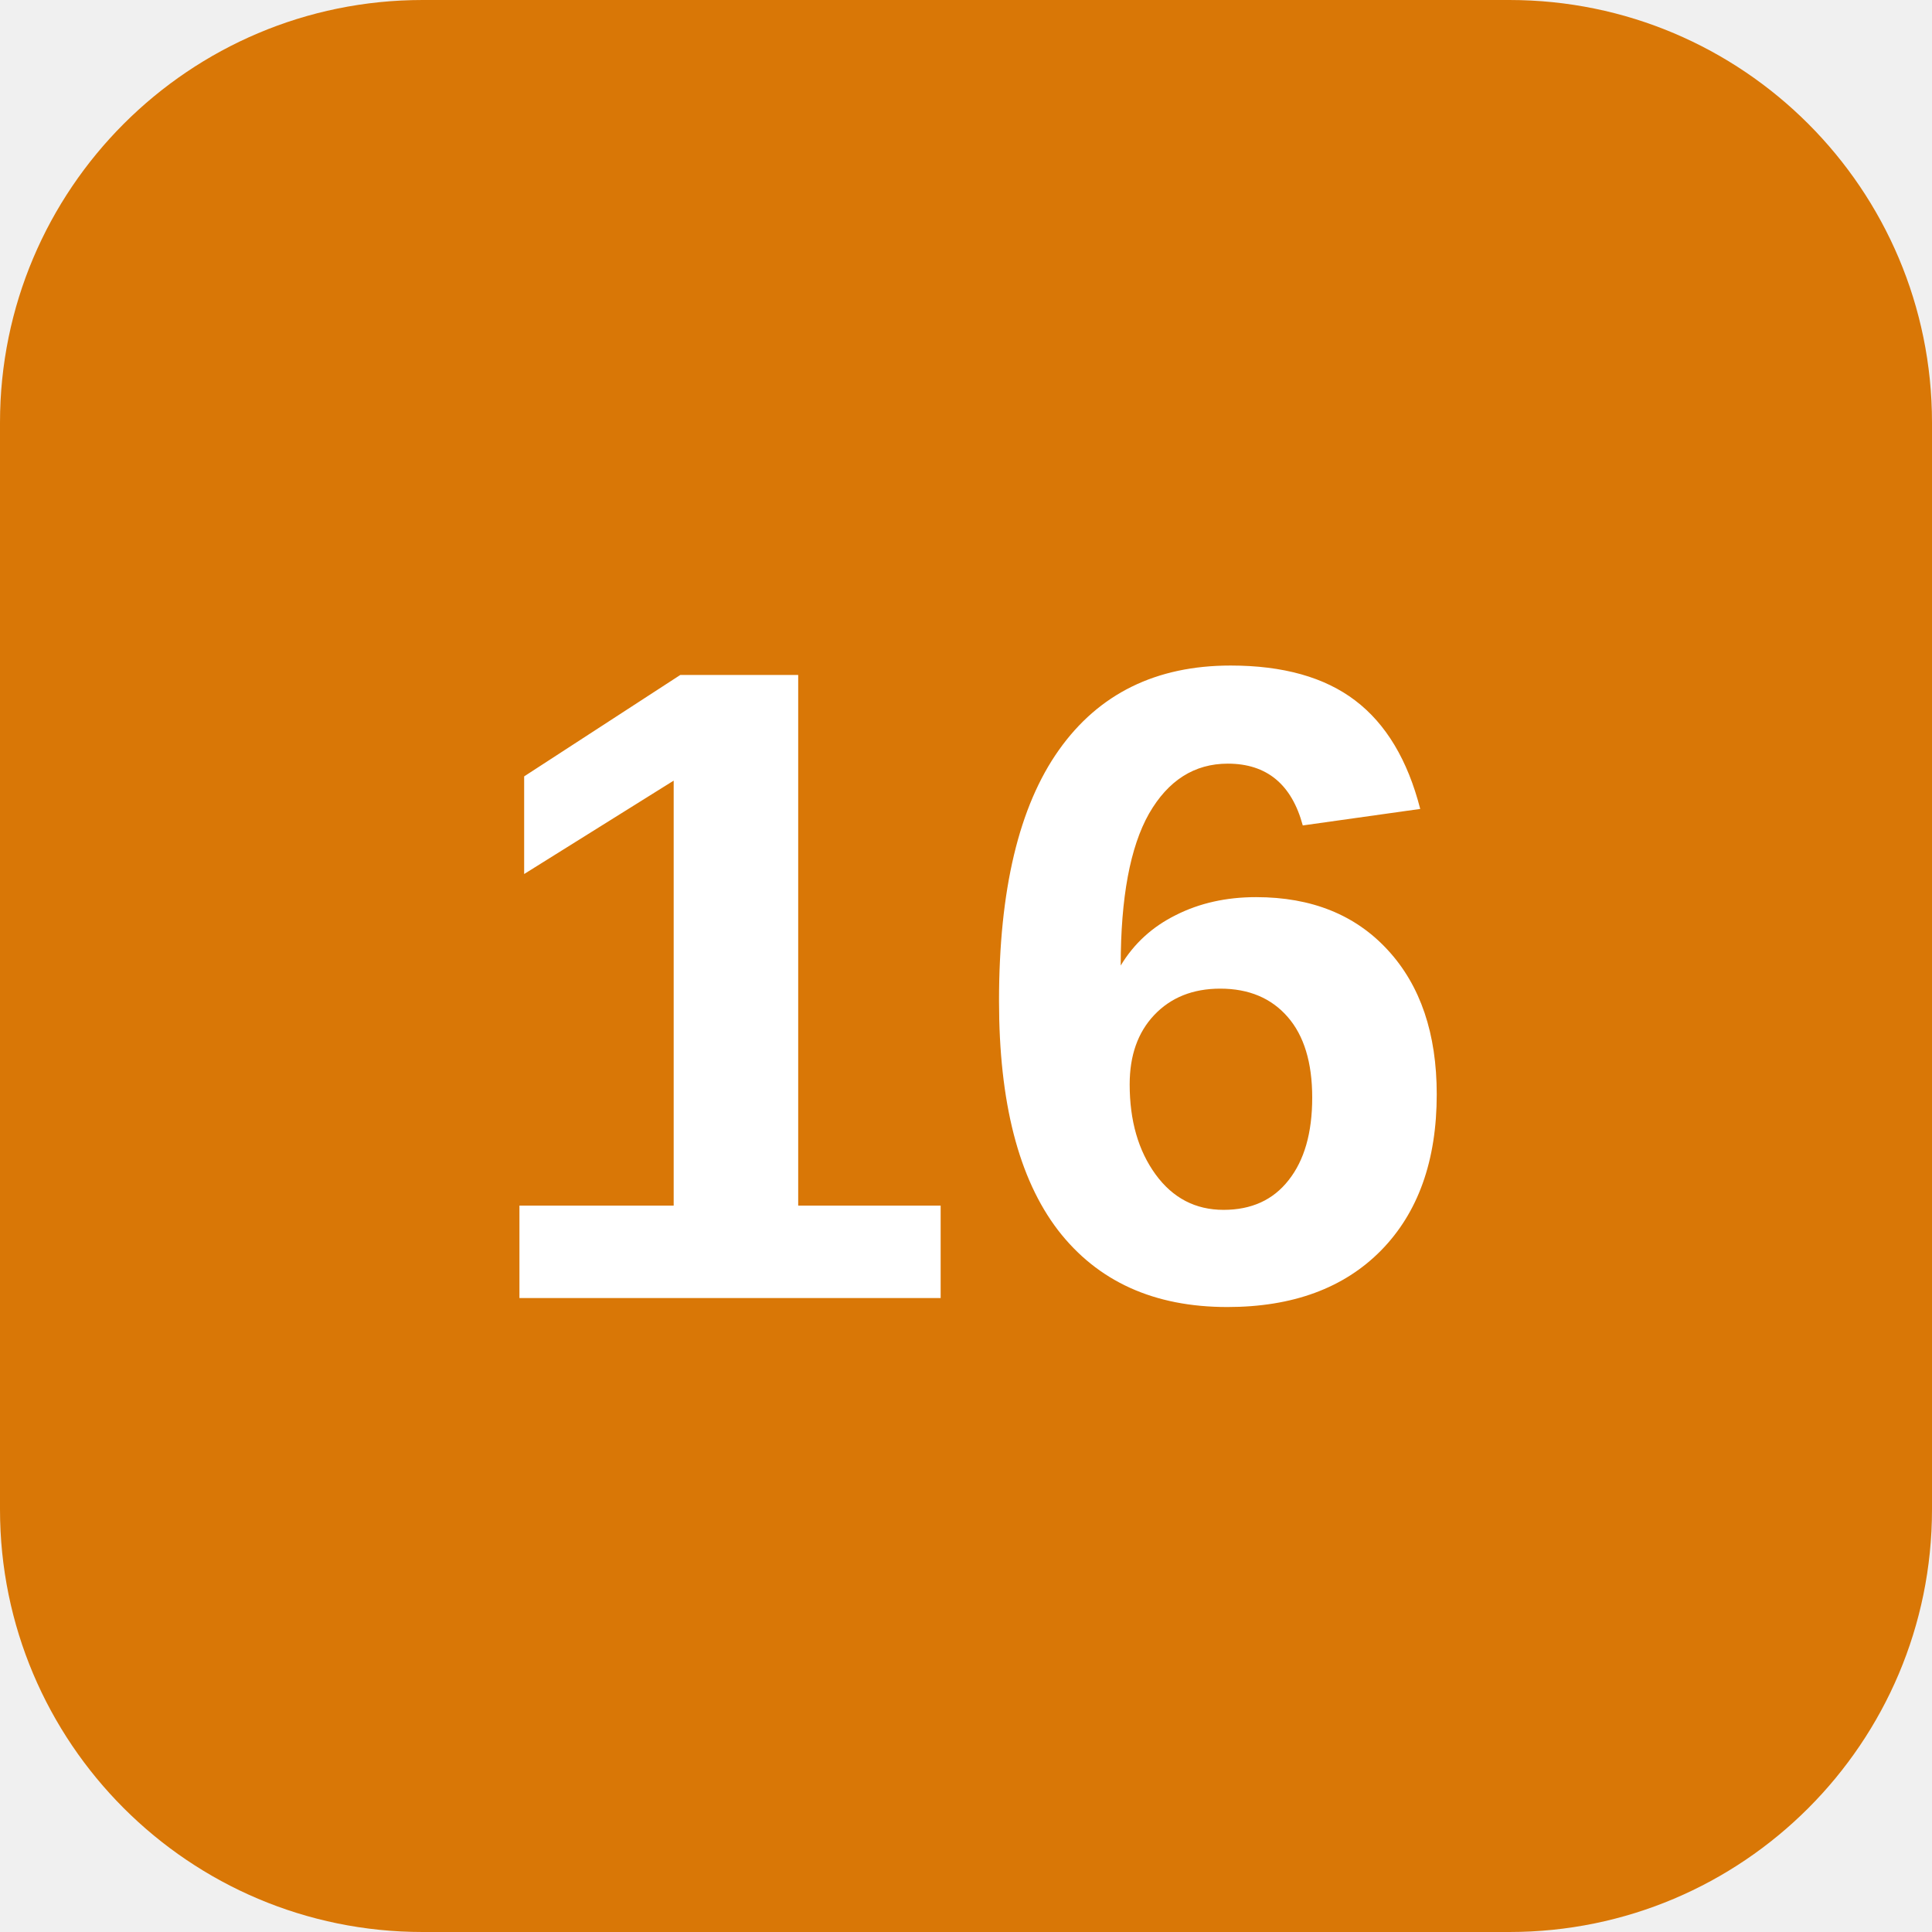
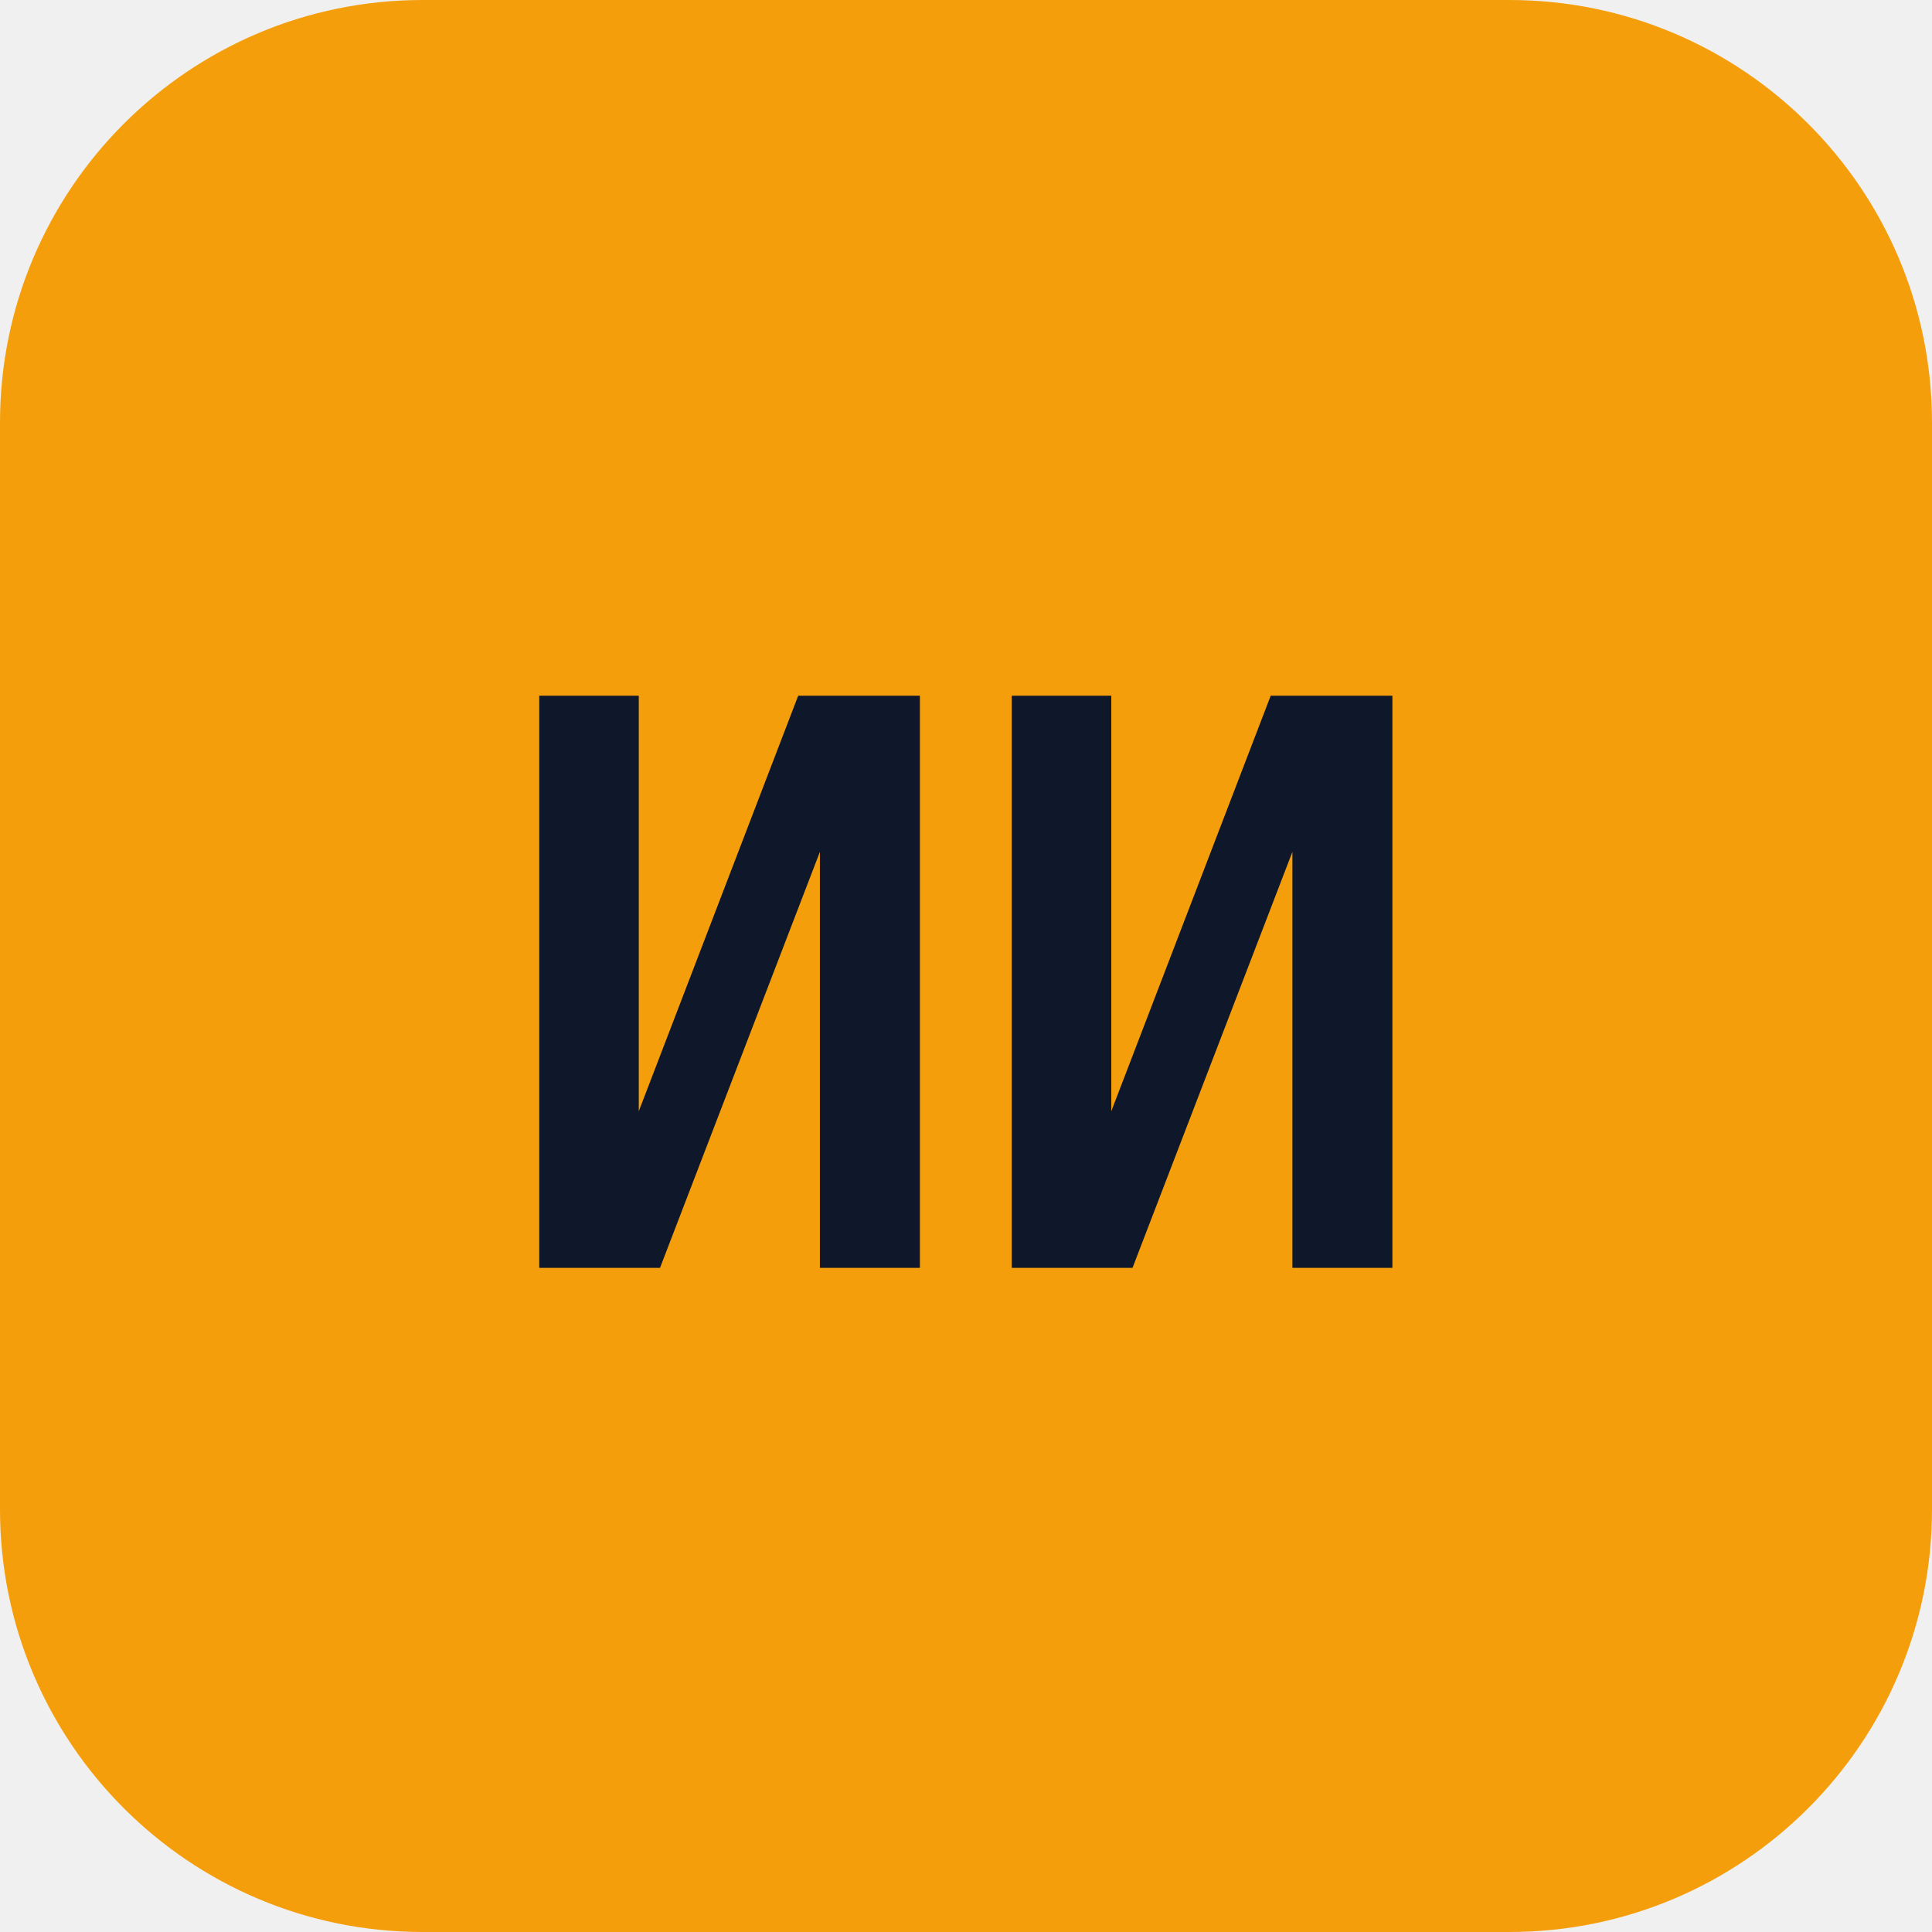
<svg xmlns="http://www.w3.org/2000/svg" viewBox="0 0 64 64">
-   <rect width="64" height="64" rx="14" fill="#d97706" />
-   <text x="32" y="43" text-anchor="middle" font-family="Arial, Helvetica, sans-serif" font-size="30" font-weight="700" fill="#ffffff">16</text>
+   <rect width="64" height="64" rx="14" fill="#f59e0b" />
+   <text x="32" y="42" text-anchor="middle" font-family="'DejaVu Sans Mono', 'Liberation Mono', monospace" font-size="26" font-weight="800" fill="#0f172a">ИИ</text>
</svg>
